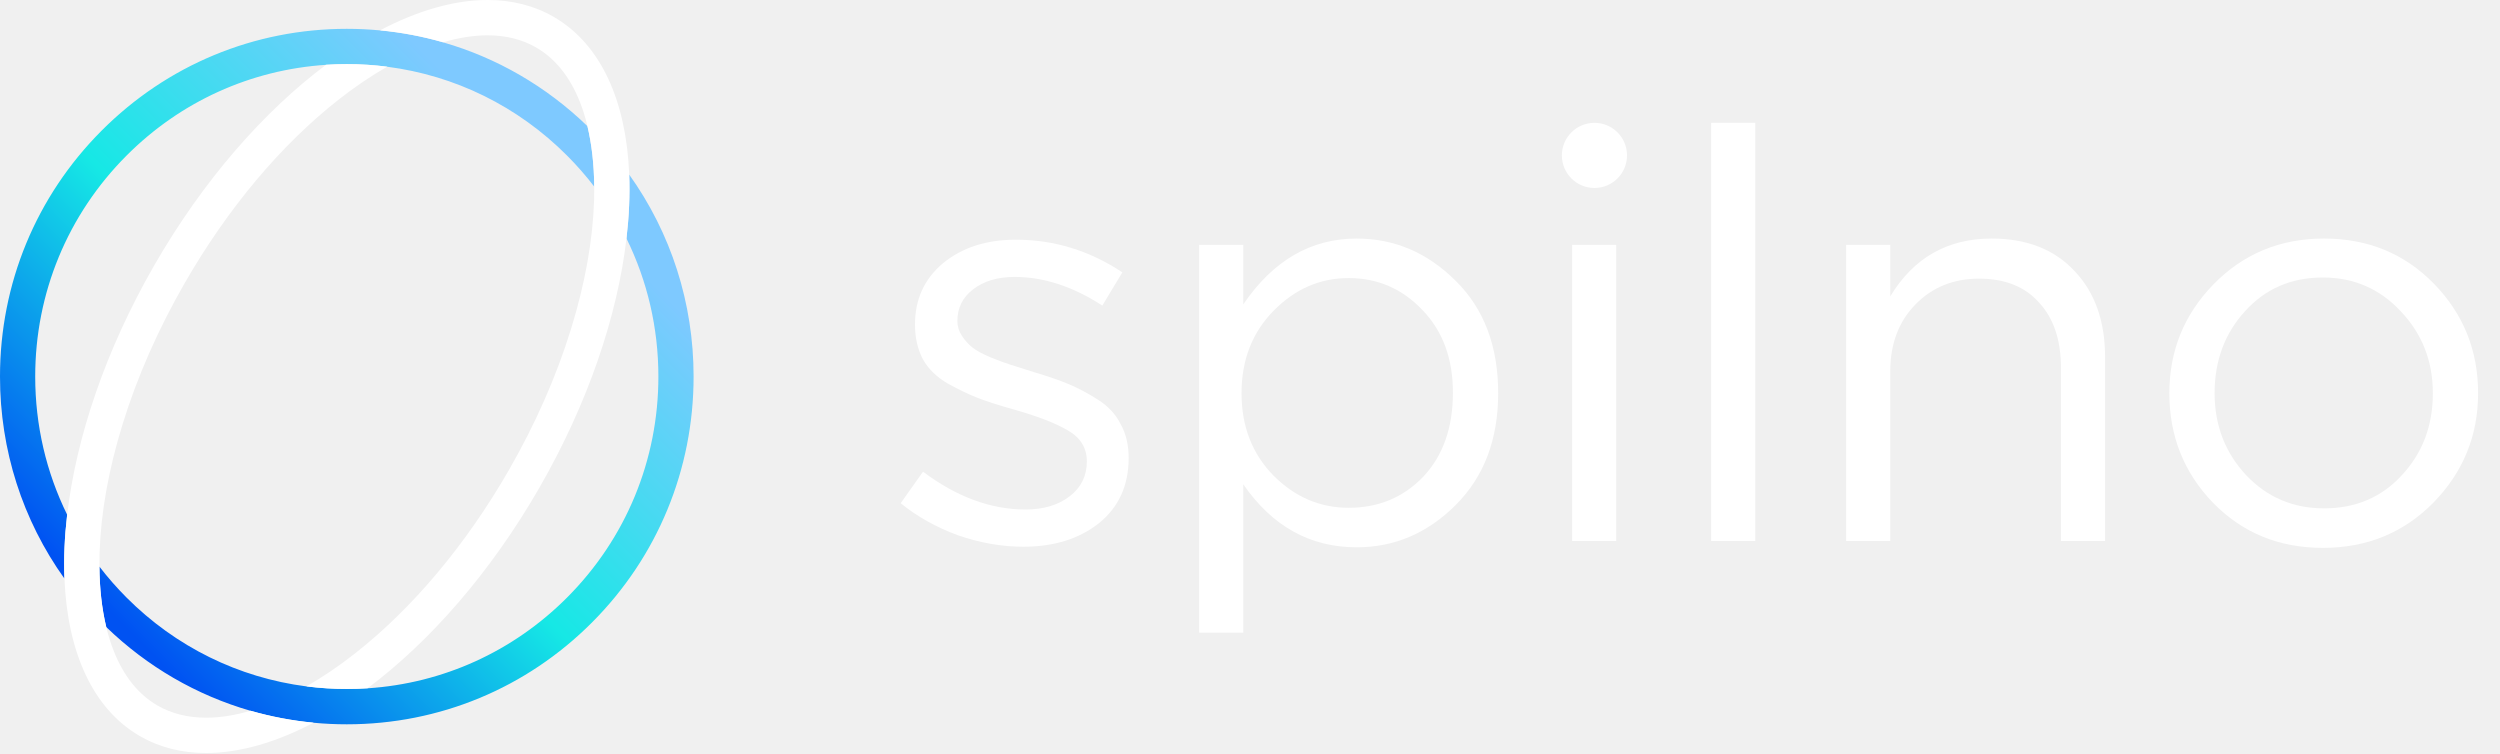
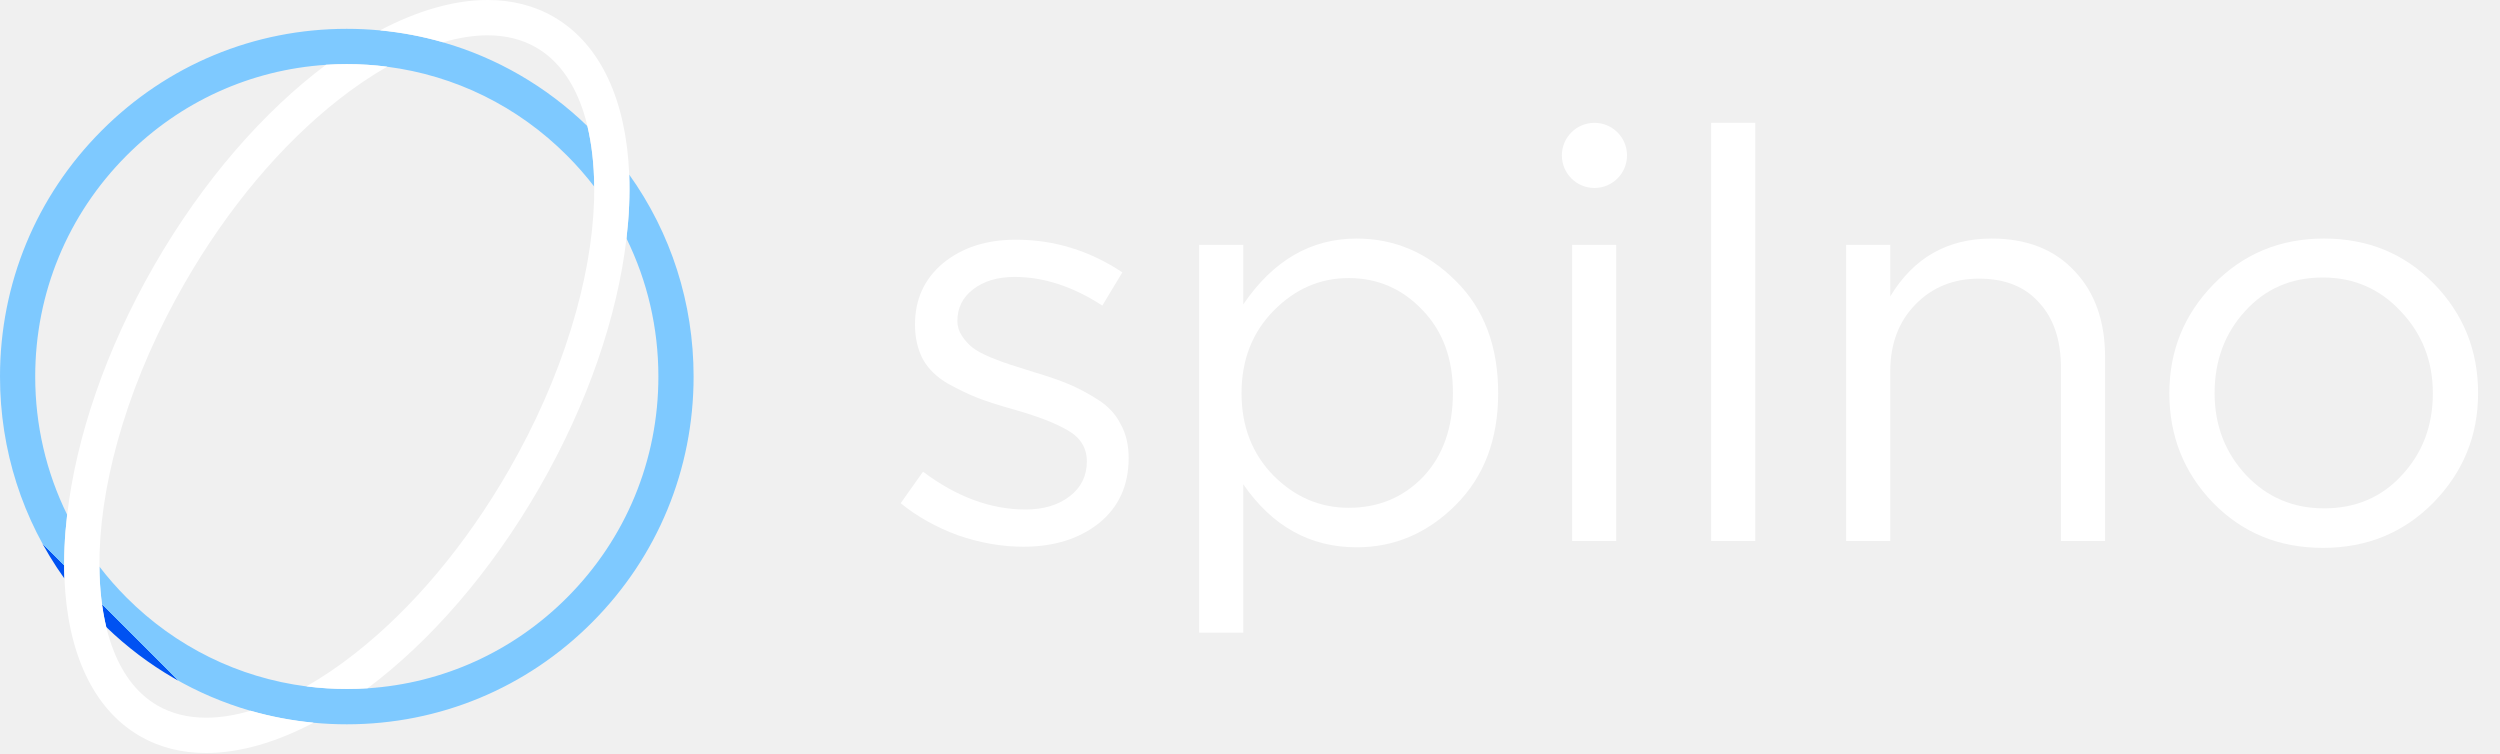
<svg xmlns="http://www.w3.org/2000/svg" width="166" height="50" viewBox="0 0 166 50" fill="none">
  <path d="M37.657 10.335C38.305 10.984 38.906 11.671 39.456 12.388C39.445 10.932 39.291 9.577 39.003 8.375C36.266 5.728 32.987 3.838 29.421 2.811C28.063 2.42 26.662 2.154 25.235 2.018C24.506 1.949 23.769 1.914 23.027 1.914C16.876 1.914 11.094 4.316 6.745 8.677C2.395 13.038 0 18.836 0 25.004C0 29.883 1.499 34.531 4.278 38.418C4.225 37.076 4.285 35.654 4.458 34.175C3.071 31.358 2.338 28.237 2.338 25.004C2.338 19.463 4.491 14.253 8.398 10.335C11.979 6.744 16.642 4.632 21.649 4.304C22.106 4.274 22.566 4.259 23.027 4.259C23.931 4.259 24.826 4.317 25.708 4.431C30.219 5.012 34.389 7.058 37.657 10.335Z" fill="url(#paint0_linear_629_14424)" />
  <path d="M39.31 41.331C43.66 36.97 46.055 31.172 46.055 25.004C46.055 20.125 44.556 15.477 41.777 11.59C41.83 12.931 41.77 14.353 41.597 15.833C42.984 18.65 43.717 21.77 43.717 25.004C43.717 30.545 41.564 35.755 37.657 39.673C34.076 43.263 29.413 45.376 24.406 45.704C23.949 45.734 23.489 45.749 23.027 45.749C22.124 45.749 21.229 45.691 20.347 45.577C15.836 44.996 11.667 42.95 8.398 39.673C7.75 39.023 7.149 38.337 6.6 37.62C6.61 39.075 6.764 40.43 7.052 41.633C9.789 44.28 13.068 46.169 16.634 47.197C17.992 47.588 19.393 47.854 20.82 47.99C21.549 48.059 22.286 48.094 23.027 48.094C29.179 48.094 34.961 45.692 39.31 41.331Z" fill="url(#paint1_linear_629_14424)" />
  <path d="M41.78 11.586C41.587 6.758 39.93 2.952 36.776 1.126C35.458 0.363 33.971 0 32.376 0C30.155 0 27.721 0.704 25.237 2.014C26.665 2.15 28.065 2.416 29.423 2.807C30.46 2.502 31.451 2.345 32.376 2.345C33.589 2.345 34.676 2.618 35.607 3.157C36.866 3.886 37.838 5.095 38.498 6.751C38.698 7.252 38.867 7.794 39.005 8.371C39.293 9.574 39.447 10.929 39.458 12.384C39.46 12.677 39.457 12.975 39.448 13.277C39.366 15.937 38.852 18.816 37.92 21.829C36.944 24.992 35.552 28.153 33.783 31.225C30.936 36.168 27.412 40.37 23.591 43.374C22.505 44.229 21.418 44.965 20.349 45.573C21.231 45.687 22.126 45.745 23.03 45.745C23.492 45.745 23.951 45.73 24.408 45.7C28.517 42.628 32.556 38.046 35.808 32.397C39.064 26.742 41.003 20.937 41.599 15.829C41.772 14.35 41.832 12.928 41.78 11.586ZM13.683 47.655C12.471 47.655 11.383 47.382 10.453 46.843C9.193 46.114 8.221 44.905 7.562 43.249C7.362 42.748 7.192 42.206 7.055 41.629C6.766 40.426 6.613 39.071 6.602 37.616C6.599 37.323 6.603 37.025 6.612 36.723C6.694 34.063 7.208 31.184 8.139 28.171C9.116 25.008 10.508 21.847 12.277 18.775C15.123 13.832 18.648 9.631 22.469 6.626C23.555 5.771 24.642 5.036 25.711 4.427C24.829 4.313 23.933 4.255 23.03 4.255C22.568 4.255 22.109 4.27 21.652 4.3C17.543 7.372 13.504 11.954 10.252 17.603C6.996 23.258 5.057 29.063 4.461 34.171C4.288 35.651 4.228 37.072 4.28 38.414C4.472 43.242 6.13 47.048 9.284 48.874C10.602 49.637 12.088 50 13.683 50C15.905 50 18.339 49.296 20.823 47.986C19.395 47.85 17.995 47.584 16.637 47.193C15.6 47.498 14.609 47.655 13.683 47.655Z" fill="white" />
  <path d="M67.945 36.303C66.525 36.303 65.079 36.05 63.608 35.543C62.163 35.01 60.895 34.3 59.805 33.413L61.288 31.32C63.52 32.994 65.789 33.831 68.097 33.831C69.288 33.831 70.265 33.539 71.025 32.956C71.786 32.373 72.167 31.599 72.167 30.636C72.167 29.748 71.748 29.064 70.911 28.582C70.1 28.1 68.883 27.631 67.26 27.174C66.271 26.896 65.485 26.642 64.902 26.414C64.318 26.186 63.659 25.869 62.924 25.463C62.188 25.032 61.643 24.499 61.288 23.865C60.933 23.206 60.756 22.433 60.756 21.545C60.756 19.872 61.377 18.515 62.619 17.475C63.887 16.436 65.498 15.916 67.45 15.916C69.986 15.916 72.344 16.638 74.525 18.084L73.194 20.29C71.241 19.022 69.301 18.388 67.374 18.388C66.233 18.388 65.307 18.667 64.597 19.225C63.913 19.757 63.57 20.455 63.57 21.317C63.57 21.672 63.672 22.002 63.875 22.306C64.078 22.61 64.306 22.864 64.559 23.067C64.813 23.269 65.206 23.485 65.738 23.713C66.296 23.941 66.74 24.106 67.07 24.208C67.399 24.309 67.919 24.474 68.629 24.702C69.567 24.981 70.341 25.247 70.949 25.501C71.558 25.755 72.205 26.097 72.889 26.528C73.574 26.959 74.081 27.504 74.411 28.163C74.766 28.797 74.943 29.546 74.943 30.408C74.943 32.233 74.284 33.679 72.965 34.744C71.647 35.783 69.973 36.303 67.945 36.303Z" fill="white" />
  <path d="M79.624 42.009V16.258H82.552V20.214C84.53 17.298 87.041 15.84 90.084 15.84C92.594 15.84 94.787 16.778 96.664 18.654C98.54 20.505 99.479 22.991 99.479 26.11C99.479 29.178 98.54 31.65 96.664 33.527C94.787 35.403 92.594 36.341 90.084 36.341C86.99 36.341 84.48 34.947 82.552 32.157V42.009H79.624ZM89.551 33.717C91.529 33.717 93.177 33.032 94.496 31.663C95.814 30.268 96.474 28.404 96.474 26.072C96.474 23.815 95.802 21.989 94.458 20.594C93.114 19.174 91.478 18.464 89.551 18.464C87.649 18.464 85.988 19.187 84.568 20.632C83.148 22.078 82.438 23.903 82.438 26.11C82.438 28.316 83.148 30.141 84.568 31.587C85.988 33.007 87.649 33.717 89.551 33.717Z" fill="white" />
  <path d="M104.388 35.923V16.258H107.316V35.923H104.388Z" fill="white" />
  <path d="M113.619 35.923V8.156H116.548V35.923H113.619Z" fill="white" />
  <path d="M122.584 35.923V16.258H125.513V19.681C127.06 17.12 129.304 15.84 132.245 15.84C134.578 15.84 136.417 16.562 137.761 18.008C139.105 19.428 139.777 21.33 139.777 23.713V35.923H136.848V24.436C136.848 22.585 136.366 21.139 135.402 20.1C134.464 19.035 133.133 18.502 131.408 18.502C129.71 18.502 128.302 19.073 127.186 20.214C126.071 21.355 125.513 22.838 125.513 24.664V35.923H122.584Z" fill="white" />
  <path d="M161.579 33.374C159.602 35.378 157.155 36.379 154.238 36.379C151.322 36.379 148.888 35.378 146.935 33.374C145.008 31.371 144.045 28.95 144.045 26.11C144.045 23.295 145.021 20.886 146.973 18.883C148.951 16.854 151.398 15.84 154.314 15.84C157.231 15.84 159.665 16.841 161.618 18.845C163.57 20.848 164.546 23.269 164.546 26.11C164.546 28.924 163.557 31.346 161.579 33.374ZM154.314 33.755C156.419 33.755 158.143 33.02 159.487 31.549C160.857 30.078 161.541 28.265 161.541 26.11C161.541 23.979 160.831 22.166 159.411 20.67C158.017 19.174 156.292 18.426 154.238 18.426C152.134 18.426 150.409 19.174 149.065 20.67C147.721 22.141 147.05 23.954 147.05 26.11C147.05 28.239 147.747 30.053 149.142 31.549C150.536 33.02 152.261 33.755 154.314 33.755Z" fill="white" />
  <path d="M105.871 12.482C107.066 12.482 108.034 11.514 108.034 10.319C108.034 9.125 107.066 8.156 105.871 8.156C104.677 8.156 103.708 9.125 103.708 10.319C103.708 11.514 104.677 12.482 105.871 12.482Z" fill="white" />
  <defs>
    <linearGradient id="paint0_linear_629_14424" x1="37.242" y1="12.629" x2="8.177" y2="41.527" gradientUnits="userSpaceOnUse">
-       <stop stop-color="#7EC9FF" />
-       <stop stop-color="#7EC9FF" />
+       <stop offset="1" stop-color="#7EC9FF" />
+       <stop offset="1" stop-color="#7EC9FF" />
      <stop offset="0.507" stop-color="#16E8E5" />
      <stop offset="1" stop-color="#0052F2" />
      <stop offset="1" stop-color="#0052F2" />
    </linearGradient>
    <linearGradient id="paint1_linear_629_14424" x1="37.242" y1="12.629" x2="8.177" y2="41.527" gradientUnits="userSpaceOnUse">
-       <stop stop-color="#7EC9FF" />
-       <stop stop-color="#7EC9FF" />
+       <stop offset="1" stop-color="#7EC9FF" />
+       <stop offset="1" stop-color="#7EC9FF" />
      <stop offset="0.507" stop-color="#16E8E5" />
      <stop offset="1" stop-color="#0052F2" />
      <stop offset="1" stop-color="#0052F2" />
    </linearGradient>
  </defs>
</svg>
